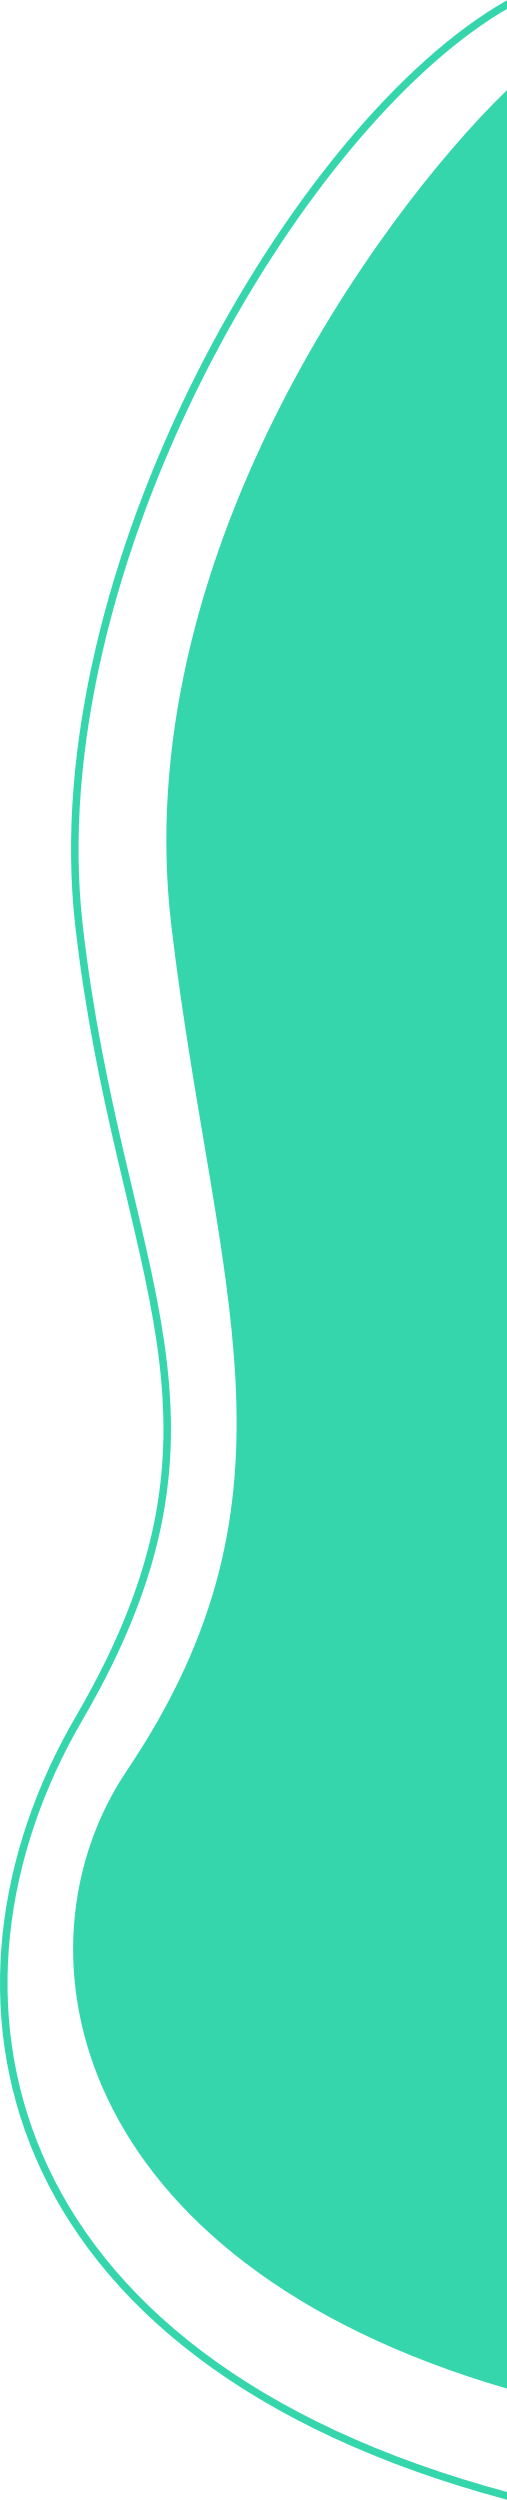
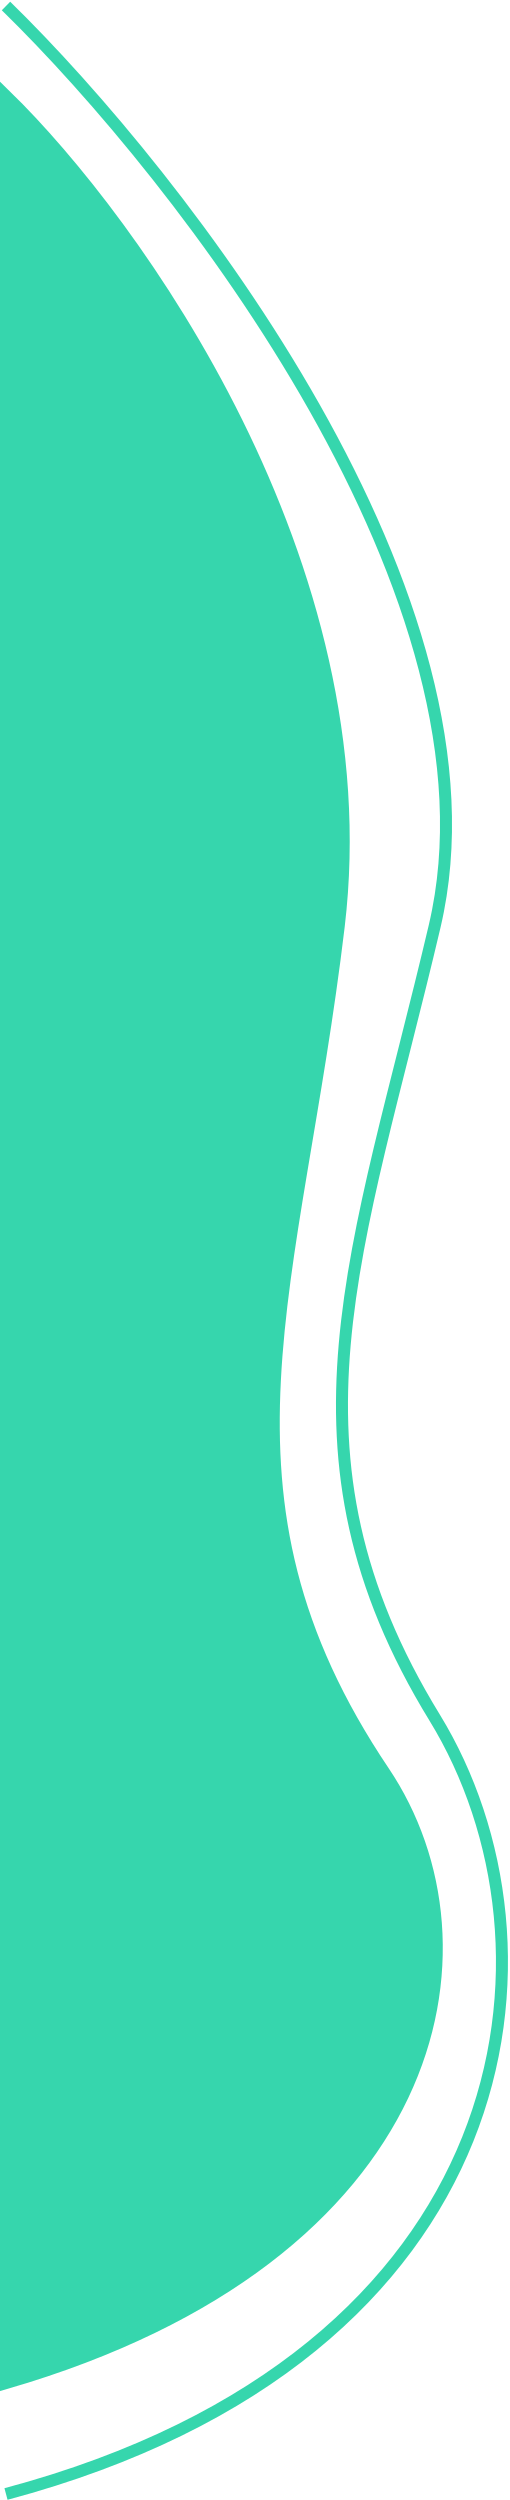
- <svg xmlns="http://www.w3.org/2000/svg" width="135" height="666" viewBox="0 0 135 666" fill="none">
-   <path d="M46.65 246.6C35.13 149.96 101.05 58.6 135.45 25V635.4C18.97 601.48 3.144 519.054 34.65 472.2C84.677 397.8 58.17 343.24 46.65 246.6Z" fill="#36D6AD" />
-   <path d="M135.45 1C79.084 33 10.284 152.2 21.05 246.6C31.815 341 68.056 377.151 21.05 457.8C-20.916 529.8 -3.43 627.88 135.45 665M135.45 25C101.05 58.6 35.13 149.96 46.65 246.6C58.17 343.24 84.677 397.8 34.65 472.2C3.144 519.054 18.97 601.48 135.45 635.4V25Z" stroke="#36D6AD" stroke-width="2" />
+ <svg xmlns="http://www.w3.org/2000/svg" width="85" height="417" viewBox="0 0 85 417" fill="none">
+   <path d="M56.5 154.5C63.7 94.1 22.5 37 1 16V397.5C73.8 376.3 83.691 324.784 64 295.5C32.8 249.1 49.3 214.9 56.5 154.5Z" fill="#36D6AD" />
+   <path d="M1 1C30.167 29.5 85.3 100.1 72.5 154.5C59.7 208.9 45.3 242.1 72.5 286.5C95.779 324.5 87.8 392.8 1 416M1 16C22.5 37 63.7 94.1 56.5 154.5C49.3 214.9 32.8 249.1 64 295.5C83.691 324.784 73.8 376.3 1 397.5V16Z" stroke="#36D6AD" stroke-width="2" />
</svg>
